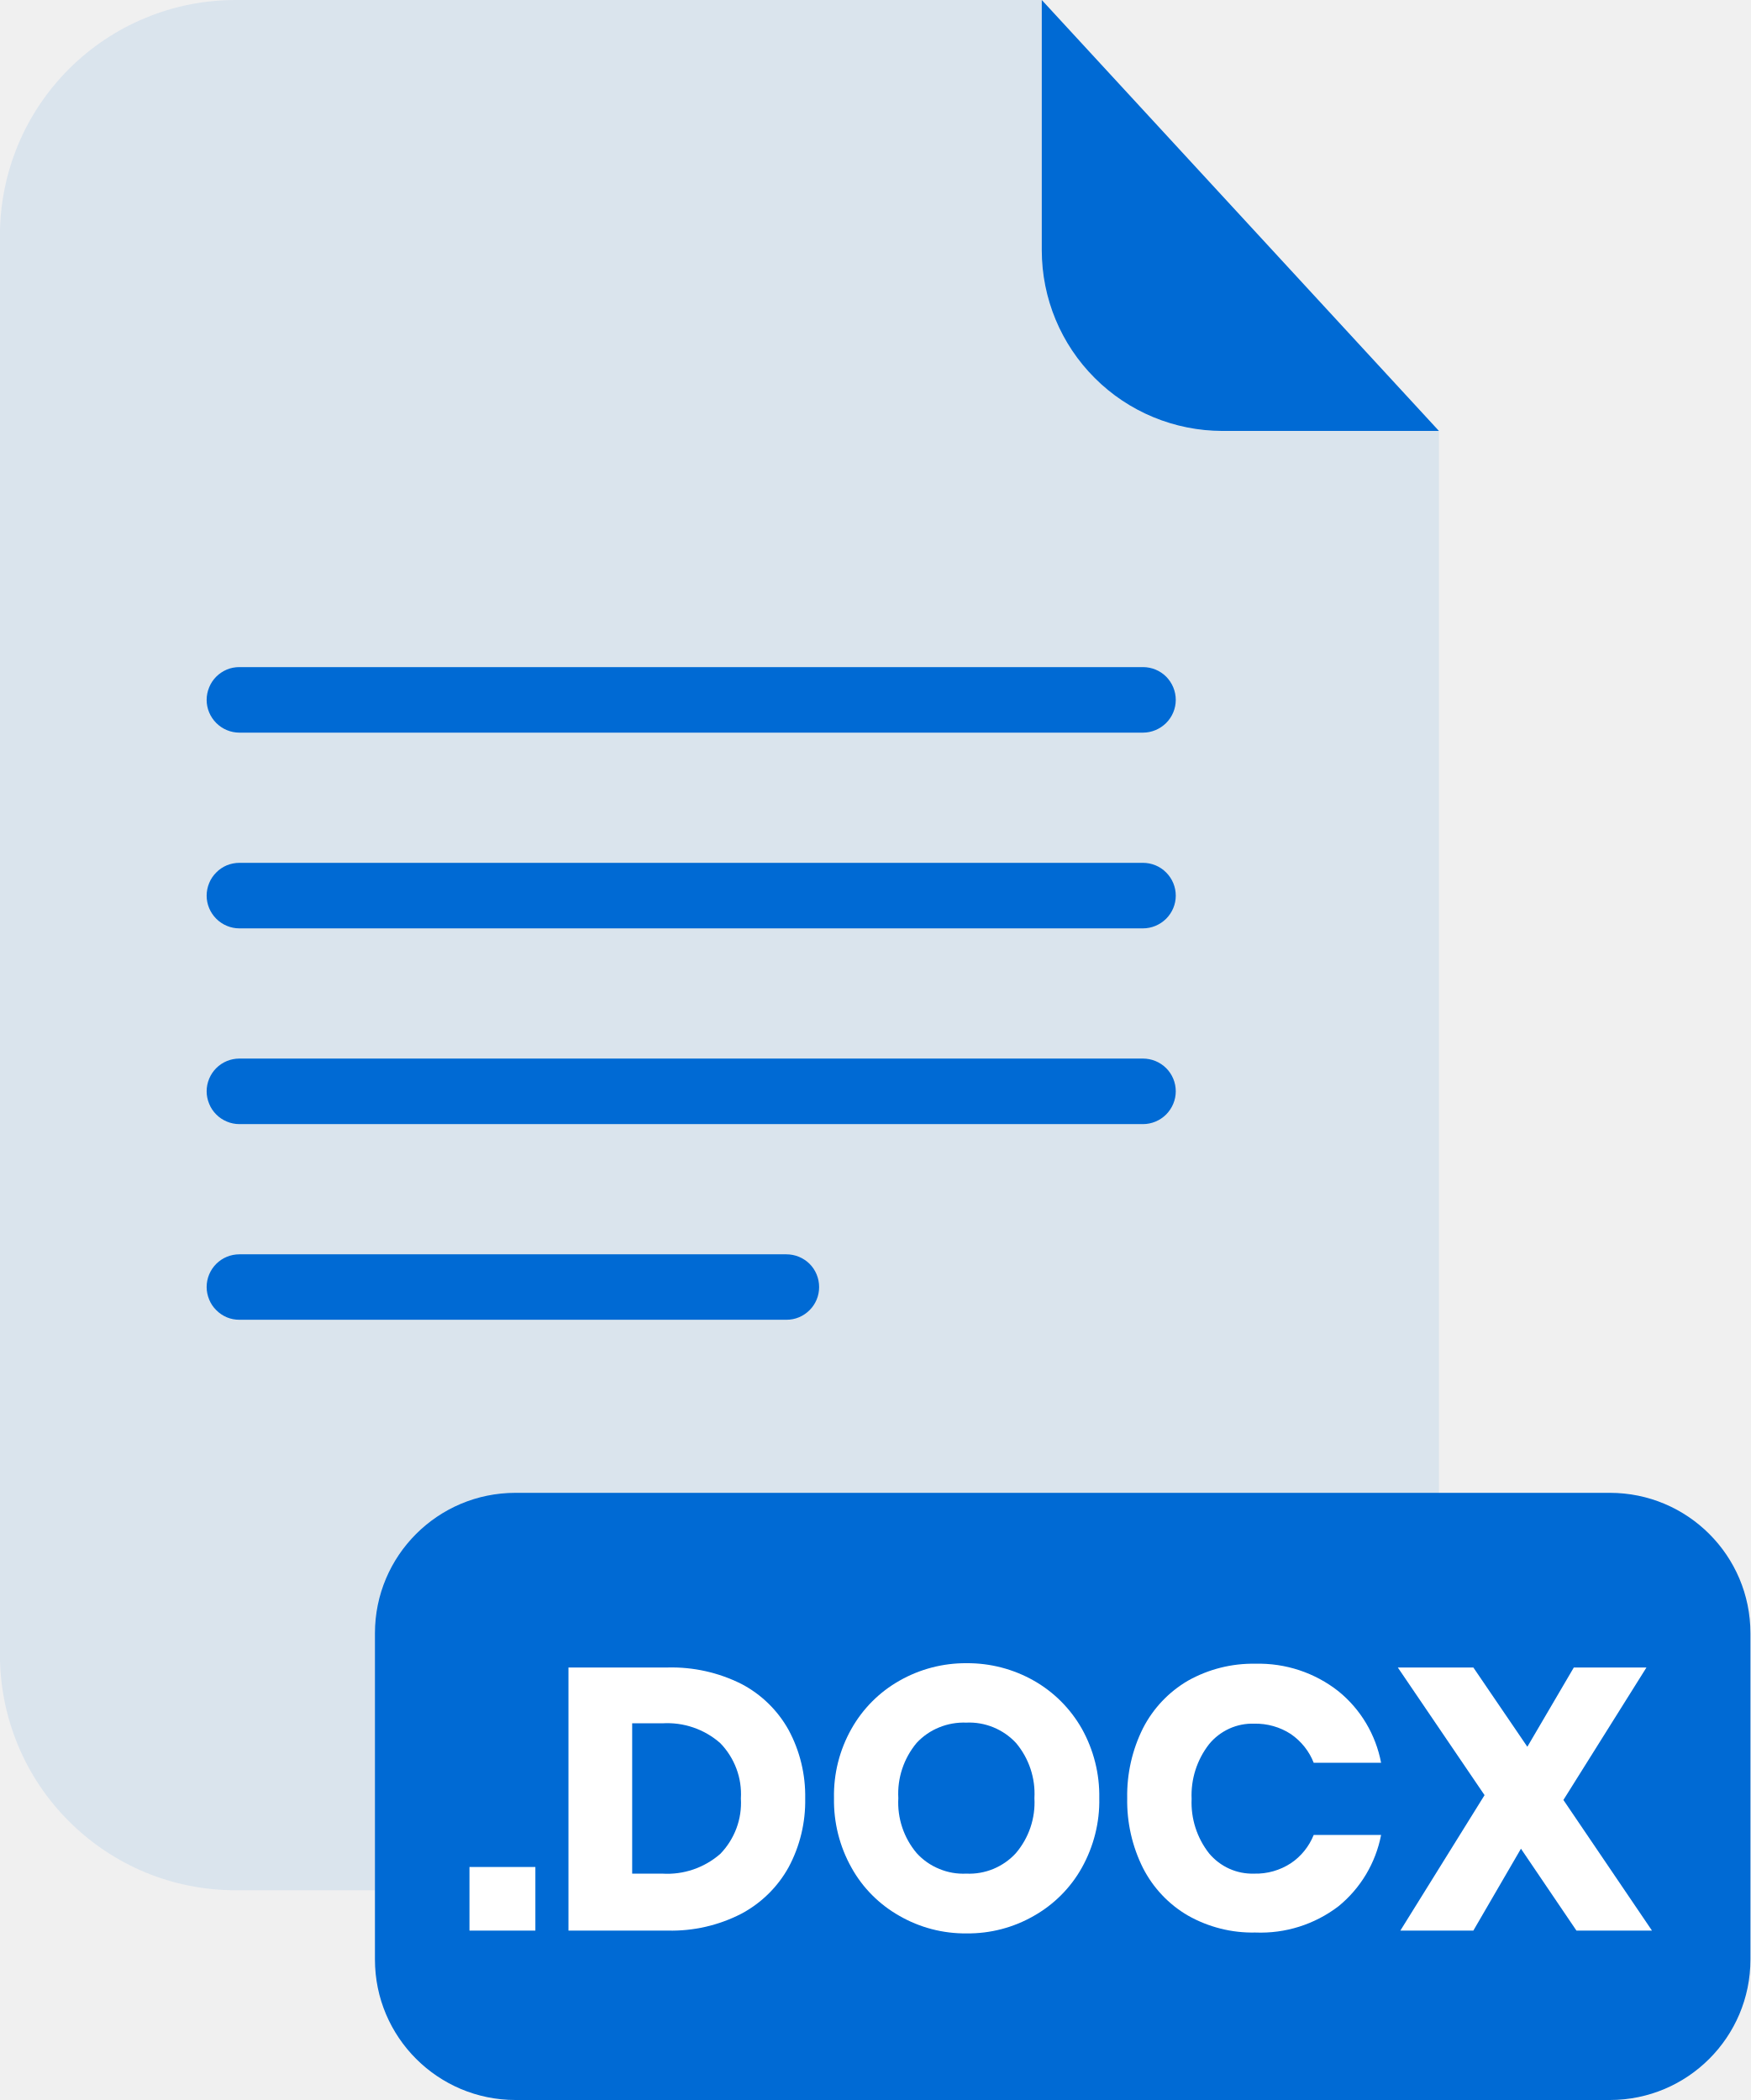
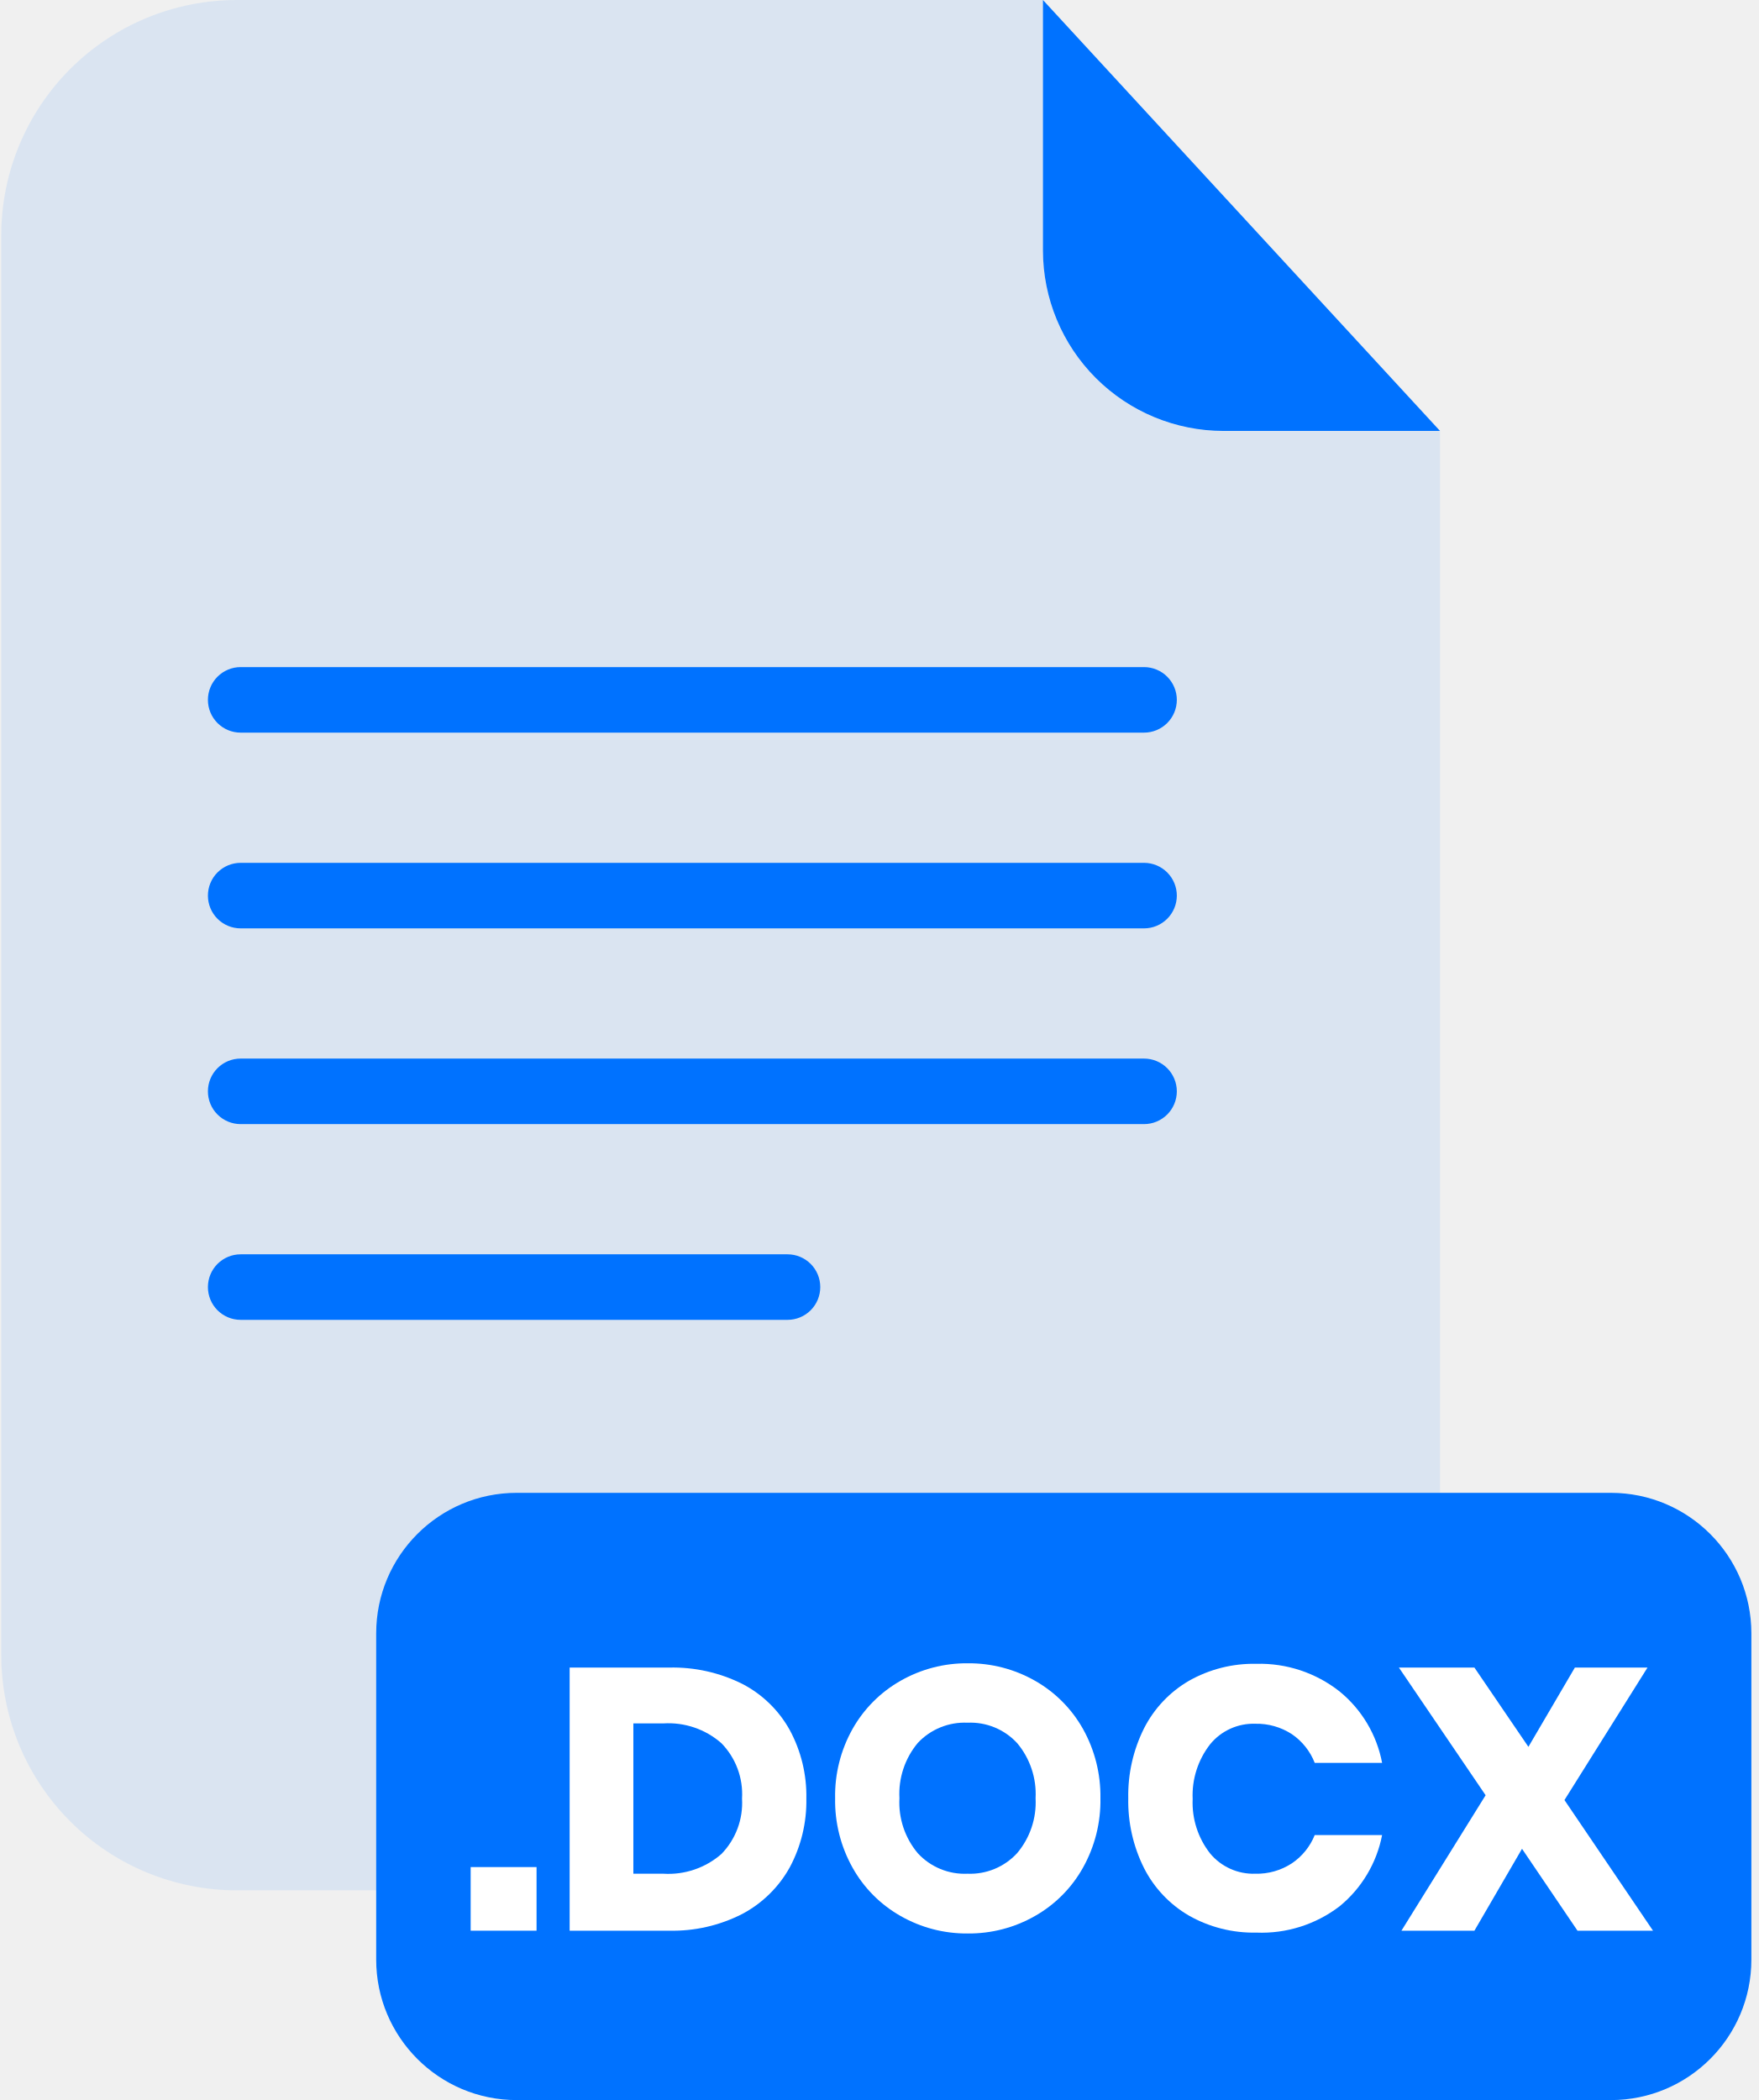
- <svg xmlns="http://www.w3.org/2000/svg" width="20" height="24" viewBox="0 0 20 24" fill="none">
-   <g opacity="0.3">
-     <path opacity="0.3" d="M13.966 4.925C13.419 4.924 12.895 4.707 12.508 4.32C12.121 3.934 11.904 3.41 11.904 2.863V1.85847e-07H2.691C2.337 -0 1.987 0.069 1.661 0.205C1.334 0.34 1.038 0.538 0.788 0.788C0.538 1.038 0.339 1.334 0.204 1.661C0.069 1.987 -0.001 2.337 -0.001 2.691V18.912C-0.001 19.266 0.069 19.616 0.204 19.942C0.339 20.269 0.538 20.566 0.788 20.815C1.038 21.065 1.334 21.263 1.661 21.399C1.987 21.534 2.337 21.603 2.691 21.603H13.751C14.464 21.603 15.149 21.32 15.653 20.815C16.158 20.31 16.441 19.626 16.441 18.912V4.925H13.966Z" fill="#006AD4" />
+ <svg xmlns="http://www.w3.org/2000/svg" width="201" height="240" viewBox="0 0 201 240" fill="none">
+   <g id="DOCX">
+     <g id="Group" opacity="0.3">
+       <path id="Vector" opacity="0.3" d="M139.811 49.25C134.344 49.245 129.102 47.07 125.236 43.205C121.37 39.339 119.196 34.097 119.191 28.63V1.85854e-06H27.061C23.526 -0.001 20.026 0.694 16.759 2.045C13.493 3.397 10.526 5.379 8.026 7.878C5.526 10.377 3.543 13.344 2.19 16.61C0.837 19.875 0.141 23.375 0.141 26.91V189.13C0.141 192.665 0.837 196.165 2.19 199.43C3.543 202.696 5.526 205.663 8.026 208.162C10.526 210.661 13.493 212.643 16.759 213.994C20.026 215.346 23.526 216.041 27.061 216.04H137.661C144.798 216.04 151.642 213.205 156.689 208.158C161.735 203.112 164.571 196.267 164.571 189.13V49.25H139.811Z" fill="#0072FF" />
+     </g>
+     <path id="Vector_2" d="M164.571 49.25H139.812C134.344 49.245 129.103 47.07 125.237 43.205C121.371 39.339 119.197 34.097 119.191 28.63V0L164.571 49.25Z" fill="#0072FF" />
+     <path id="Vector_3" d="M130.742 83.73H27.502C26.51 83.73 25.559 83.336 24.857 82.635C24.156 81.933 23.762 80.982 23.762 79.99C23.76 79.498 23.856 79.011 24.044 78.556C24.231 78.101 24.506 77.687 24.854 77.339C25.201 76.99 25.614 76.714 26.068 76.526C26.523 76.337 27.01 76.24 27.502 76.24H130.742C131.736 76.24 132.69 76.635 133.393 77.338C134.097 78.042 134.492 78.995 134.492 79.99C134.489 80.983 134.093 81.934 133.39 82.635C132.687 83.336 131.735 83.73 130.742 83.73Z" fill="#0072FF" />
+     <path id="Vector_4" d="M130.742 106.1H27.502C26.51 106.1 25.559 105.706 24.857 105.005C24.156 104.303 23.762 103.352 23.762 102.36C23.76 101.868 23.856 101.381 24.044 100.926C24.231 100.471 24.506 100.057 24.854 99.709C25.201 99.361 25.614 99.084 26.068 98.896C26.523 98.707 27.01 98.61 27.502 98.61H130.742C131.736 98.61 132.69 99.005 133.393 99.708C134.097 100.412 134.492 101.366 134.492 102.36C134.489 103.353 134.093 104.304 133.39 105.005C132.687 105.706 131.735 106.1 130.742 106.1Z" fill="#0072FF" />
+     <path id="Vector_5" d="M130.742 128.47H27.502C27.01 128.47 26.523 128.373 26.068 128.184C25.614 127.996 25.201 127.719 24.854 127.371C24.506 127.023 24.231 126.609 24.044 126.154C23.856 125.699 23.76 125.212 23.762 124.72C23.762 123.728 24.156 122.777 24.857 122.075C25.559 121.374 26.51 120.98 27.502 120.98H130.742C131.735 120.98 132.687 121.374 133.39 122.075C134.093 122.776 134.489 123.727 134.492 124.72C134.492 125.715 134.097 126.668 133.393 127.372C132.69 128.075 131.736 128.47 130.742 128.47Z" fill="#0072FF" />
+     <path id="Vector_6" d="M90.002 150.84H27.502C27.01 150.84 26.523 150.743 26.068 150.554C25.614 150.366 25.201 150.089 24.854 149.741C24.506 149.393 24.231 148.979 24.044 148.524C23.856 148.07 23.76 147.582 23.762 147.09C23.762 146.098 24.156 145.147 24.857 144.445C25.559 143.744 26.51 143.35 27.502 143.35H90.002C90.994 143.35 91.945 143.744 92.646 144.445C93.348 145.147 93.742 146.098 93.742 147.09C93.743 147.582 93.647 148.07 93.46 148.524C93.272 148.979 92.997 149.393 92.65 149.741C92.302 150.089 91.89 150.366 91.435 150.554C90.981 150.743 90.494 150.84 90.002 150.84Z" fill="#0072FF" />
+     <path id="Vector_7" d="M184.092 170.61H59.052C50.182 170.61 42.992 177.8 42.992 186.67V223.95C42.992 232.82 50.182 240.01 59.052 240.01H184.092C192.962 240.01 200.152 232.82 200.152 223.95V186.67C200.152 177.8 192.962 170.61 184.092 170.61Z" fill="#0072FF" />
+     <path id="Vector_8" d="M61.319 213.38V220.65H53.789V213.38H61.319Z" fill="white" />
+     <path id="Vector_9" d="M90.262 213.4C89.007 215.671 87.116 217.527 84.822 218.74C82.237 220.062 79.364 220.718 76.462 220.65H65.102V190.58H76.462C79.366 190.509 82.243 191.151 84.842 192.45C87.129 193.637 89.015 195.474 90.262 197.73C91.555 200.13 92.206 202.824 92.152 205.55C92.203 208.285 91.552 210.988 90.262 213.4ZM82.442 211.89C83.254 211.055 83.884 210.061 84.291 208.969C84.697 207.877 84.871 206.713 84.802 205.55C84.872 204.389 84.698 203.225 84.291 202.135C83.885 201.045 83.255 200.052 82.442 199.22C80.62 197.622 78.24 196.81 75.822 196.96H72.382V214.14H75.822C78.238 214.288 80.616 213.48 82.442 211.89Z" fill="white" />
+     <path id="Vector_10" d="M118.29 192.09C120.578 193.389 122.469 195.287 123.76 197.58C125.114 200.001 125.804 202.737 125.76 205.51C125.811 208.29 125.121 211.034 123.76 213.46C122.472 215.763 120.576 217.669 118.28 218.97C115.943 220.305 113.292 220.995 110.6 220.97C107.908 220.995 105.258 220.305 102.92 218.97C100.624 217.669 98.729 215.763 97.44 213.46C96.08 211.034 95.39 208.29 95.44 205.51C95.388 202.736 96.079 199.998 97.44 197.58C98.735 195.287 100.63 193.389 102.92 192.09C105.258 190.755 107.908 190.065 110.6 190.09C113.295 190.066 115.948 190.756 118.29 192.09ZM104.89 199.19C103.415 200.955 102.665 203.213 102.79 205.51C102.664 207.797 103.415 210.047 104.89 211.8C105.609 212.581 106.49 213.195 107.471 213.599C108.452 214.004 109.51 214.188 110.57 214.14C111.627 214.184 112.681 213.997 113.658 213.593C114.635 213.189 115.513 212.577 116.23 211.8C117.713 210.05 118.471 207.8 118.35 205.51C118.47 203.223 117.72 200.976 116.25 199.22C115.532 198.438 114.651 197.824 113.67 197.42C112.689 197.015 111.63 196.831 110.57 196.88C109.513 196.831 108.457 197.013 107.477 197.412C106.496 197.81 105.614 198.417 104.89 199.19Z" fill="white" />
+     <path id="Vector_11" d="M153.081 193.3C155.617 195.364 157.342 198.257 157.951 201.47H150.251C149.731 200.139 148.821 198.995 147.641 198.19C146.396 197.38 144.935 196.965 143.451 197C142.47 196.969 141.496 197.163 140.603 197.569C139.71 197.975 138.922 198.581 138.301 199.34C136.909 201.122 136.2 203.342 136.301 205.6C136.199 207.849 136.909 210.06 138.301 211.83C138.927 212.581 139.716 213.18 140.609 213.58C141.501 213.981 142.473 214.172 143.451 214.14C144.936 214.18 146.398 213.764 147.641 212.95C148.815 212.159 149.724 211.034 150.251 209.72H157.951C157.332 212.923 155.608 215.808 153.081 217.87C150.361 219.947 147 221.008 143.581 220.87C140.886 220.927 138.227 220.257 135.881 218.93C133.685 217.654 131.904 215.772 130.751 213.51C129.508 211.029 128.887 208.284 128.941 205.51C128.887 202.736 129.509 199.991 130.751 197.51C131.904 195.248 133.685 193.366 135.881 192.09C138.227 190.763 140.886 190.093 143.581 190.15C147.018 190.059 150.379 191.173 153.081 193.3Z" fill="white" />
+     <path id="Vector_12" d="M180.281 220.65L173.941 211.29L168.501 220.65H160.161L169.781 205.17L159.871 190.58H168.501L174.671 199.64L179.981 190.58H188.281L178.791 205.72L188.911 220.65H180.281Z" fill="white" />
  </g>
-   <path d="M16.441 4.925H13.965C13.419 4.924 12.894 4.707 12.508 4.32C12.121 3.934 11.904 3.41 11.903 2.863V0L16.441 4.925Z" fill="#006AD4" />
-   <path d="M13.059 8.373H2.735C2.636 8.373 2.541 8.333 2.471 8.263C2.401 8.193 2.361 8.098 2.361 7.999C2.361 7.949 2.371 7.901 2.39 7.855C2.408 7.81 2.436 7.768 2.471 7.733C2.505 7.699 2.547 7.671 2.592 7.652C2.637 7.633 2.686 7.624 2.735 7.624H13.059C13.158 7.624 13.254 7.663 13.324 7.733C13.394 7.804 13.434 7.899 13.434 7.999C13.434 8.098 13.394 8.193 13.324 8.263C13.253 8.333 13.158 8.373 13.059 8.373Z" fill="#006AD4" />
-   <path d="M13.059 10.61H2.735C2.636 10.61 2.541 10.57 2.471 10.5C2.401 10.43 2.361 10.335 2.361 10.236C2.361 10.187 2.371 10.138 2.39 10.092C2.408 10.047 2.436 10.006 2.471 9.971C2.505 9.936 2.547 9.908 2.592 9.889C2.637 9.871 2.686 9.861 2.735 9.861H13.059C13.158 9.861 13.254 9.9 13.324 9.971C13.394 10.041 13.434 10.136 13.434 10.236C13.434 10.335 13.394 10.43 13.324 10.5C13.253 10.57 13.158 10.61 13.059 10.61Z" fill="#006AD4" />
-   <path d="M13.059 12.847H2.735C2.686 12.847 2.637 12.837 2.592 12.818C2.547 12.799 2.505 12.772 2.471 12.737C2.436 12.702 2.408 12.661 2.39 12.615C2.371 12.57 2.361 12.521 2.361 12.472C2.361 12.373 2.401 12.277 2.471 12.207C2.541 12.137 2.636 12.098 2.735 12.098H13.059C13.158 12.098 13.253 12.137 13.324 12.207C13.394 12.277 13.434 12.372 13.434 12.472C13.434 12.571 13.394 12.666 13.324 12.737C13.254 12.807 13.158 12.847 13.059 12.847Z" fill="#006AD4" />
-   <path d="M8.985 15.083H2.735C2.686 15.083 2.637 15.074 2.592 15.055C2.547 15.036 2.505 15.008 2.471 14.973C2.436 14.939 2.408 14.897 2.39 14.852C2.371 14.806 2.361 14.758 2.361 14.709C2.361 14.609 2.401 14.514 2.471 14.444C2.541 14.374 2.636 14.335 2.735 14.335H8.985C9.084 14.335 9.179 14.374 9.25 14.444C9.32 14.514 9.359 14.609 9.359 14.709C9.359 14.758 9.35 14.806 9.331 14.852C9.312 14.897 9.285 14.939 9.25 14.973C9.215 15.008 9.174 15.036 9.128 15.055C9.083 15.074 9.034 15.083 8.985 15.083Z" fill="#006AD4" />
-   <path d="M18.394 17.061H5.89C5.003 17.061 4.284 17.779 4.284 18.666V22.394C4.284 23.281 5.003 24 5.89 24H18.394C19.281 24 20 23.281 20 22.394V18.666C20 17.779 19.281 17.061 18.394 17.061Z" fill="#006AD4" />
-   <path d="M6.117 21.337V22.064H5.364V21.337H6.117Z" fill="white" />
-   <path d="M9.011 21.339C8.886 21.566 8.696 21.752 8.467 21.873C8.209 22.005 7.921 22.071 7.631 22.064H6.495V19.057H7.631C7.921 19.05 8.209 19.114 8.469 19.244C8.698 19.363 8.886 19.547 9.011 19.772C9.14 20.012 9.205 20.282 9.2 20.554C9.205 20.828 9.14 21.098 9.011 21.339ZM8.229 21.188C8.31 21.105 8.373 21.005 8.414 20.896C8.455 20.787 8.472 20.67 8.465 20.554C8.472 20.438 8.455 20.322 8.414 20.213C8.373 20.104 8.31 20.004 8.229 19.921C8.047 19.761 7.809 19.68 7.567 19.695H7.223V21.413H7.567C7.809 21.428 8.046 21.347 8.229 21.188Z" fill="white" />
-   <path d="M11.813 19.208C12.042 19.338 12.231 19.528 12.361 19.757C12.496 19.999 12.565 20.273 12.56 20.55C12.566 20.828 12.496 21.103 12.361 21.345C12.232 21.576 12.042 21.766 11.812 21.896C11.579 22.03 11.314 22.099 11.044 22.096C10.775 22.099 10.51 22.03 10.277 21.896C10.047 21.766 9.857 21.576 9.729 21.345C9.593 21.103 9.524 20.828 9.529 20.55C9.523 20.273 9.592 19.999 9.729 19.757C9.858 19.528 10.047 19.338 10.277 19.208C10.51 19.075 10.775 19.006 11.044 19.008C11.314 19.006 11.579 19.075 11.813 19.208ZM10.474 19.918C10.326 20.095 10.251 20.321 10.264 20.55C10.251 20.779 10.326 21.004 10.474 21.179C10.545 21.257 10.633 21.319 10.732 21.359C10.83 21.4 10.935 21.418 11.041 21.413C11.147 21.418 11.253 21.399 11.35 21.359C11.448 21.318 11.536 21.257 11.607 21.179C11.756 21.004 11.832 20.779 11.819 20.55C11.832 20.322 11.757 20.097 11.61 19.921C11.538 19.843 11.45 19.782 11.351 19.741C11.253 19.701 11.148 19.682 11.041 19.687C10.936 19.683 10.83 19.701 10.732 19.741C10.634 19.78 10.546 19.841 10.474 19.918Z" fill="white" />
-   <path d="M15.293 19.329C15.547 19.535 15.719 19.825 15.78 20.146H15.01C14.958 20.013 14.867 19.899 14.749 19.818C14.625 19.737 14.479 19.696 14.33 19.699C14.232 19.696 14.135 19.715 14.045 19.756C13.956 19.797 13.877 19.857 13.815 19.933C13.676 20.111 13.605 20.333 13.615 20.559C13.605 20.784 13.676 21.005 13.815 21.182C13.878 21.257 13.957 21.317 14.046 21.357C14.135 21.397 14.232 21.416 14.33 21.413C14.479 21.417 14.625 21.375 14.749 21.294C14.867 21.215 14.957 21.102 15.01 20.971H15.78C15.718 21.291 15.546 21.58 15.293 21.786C15.021 21.994 14.685 22.1 14.343 22.086C14.074 22.092 13.808 22.025 13.573 21.892C13.354 21.765 13.176 21.576 13.06 21.35C12.936 21.102 12.874 20.828 12.879 20.55C12.874 20.273 12.936 19.998 13.06 19.75C13.176 19.524 13.354 19.336 13.573 19.208C13.808 19.076 14.074 19.009 14.343 19.014C14.687 19.005 15.023 19.116 15.293 19.329Z" fill="white" />
-   <path d="M18.012 22.064L17.378 21.128L16.834 22.064H16L16.962 20.516L15.971 19.057H16.834L17.451 19.963L17.982 19.057H18.812L17.863 20.571L18.875 22.064H18.012Z" fill="white" />
</svg>
